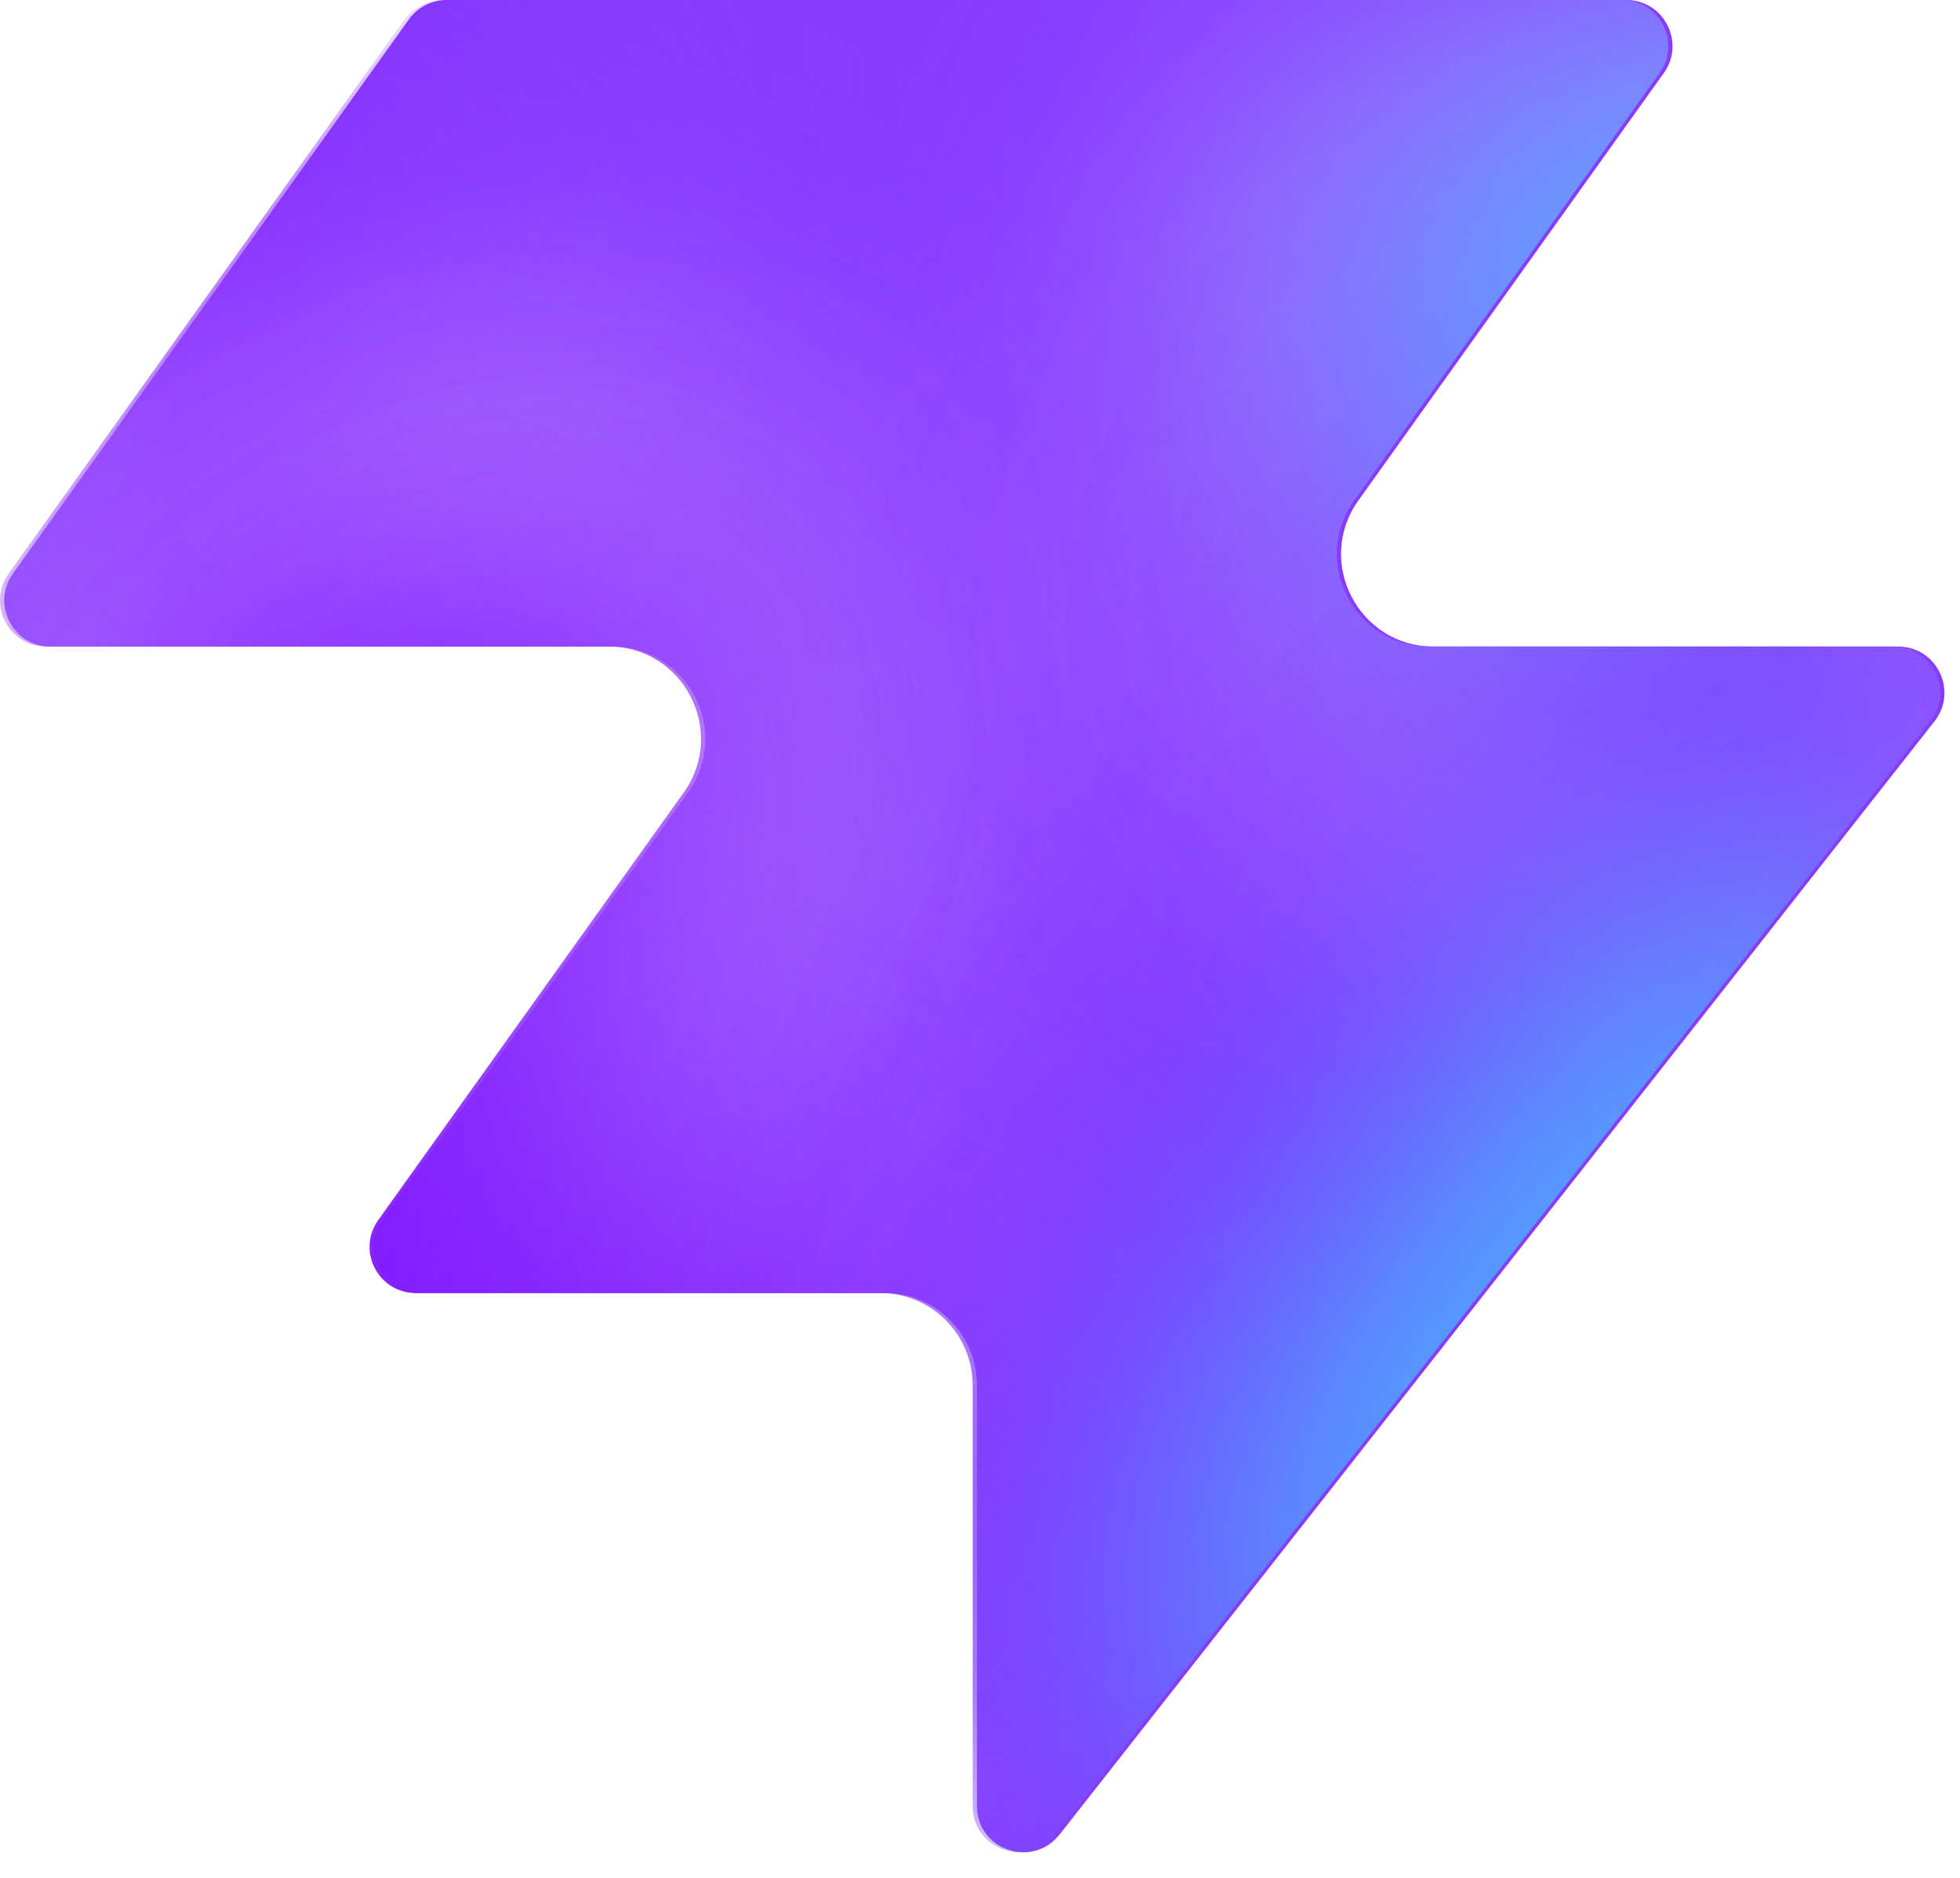
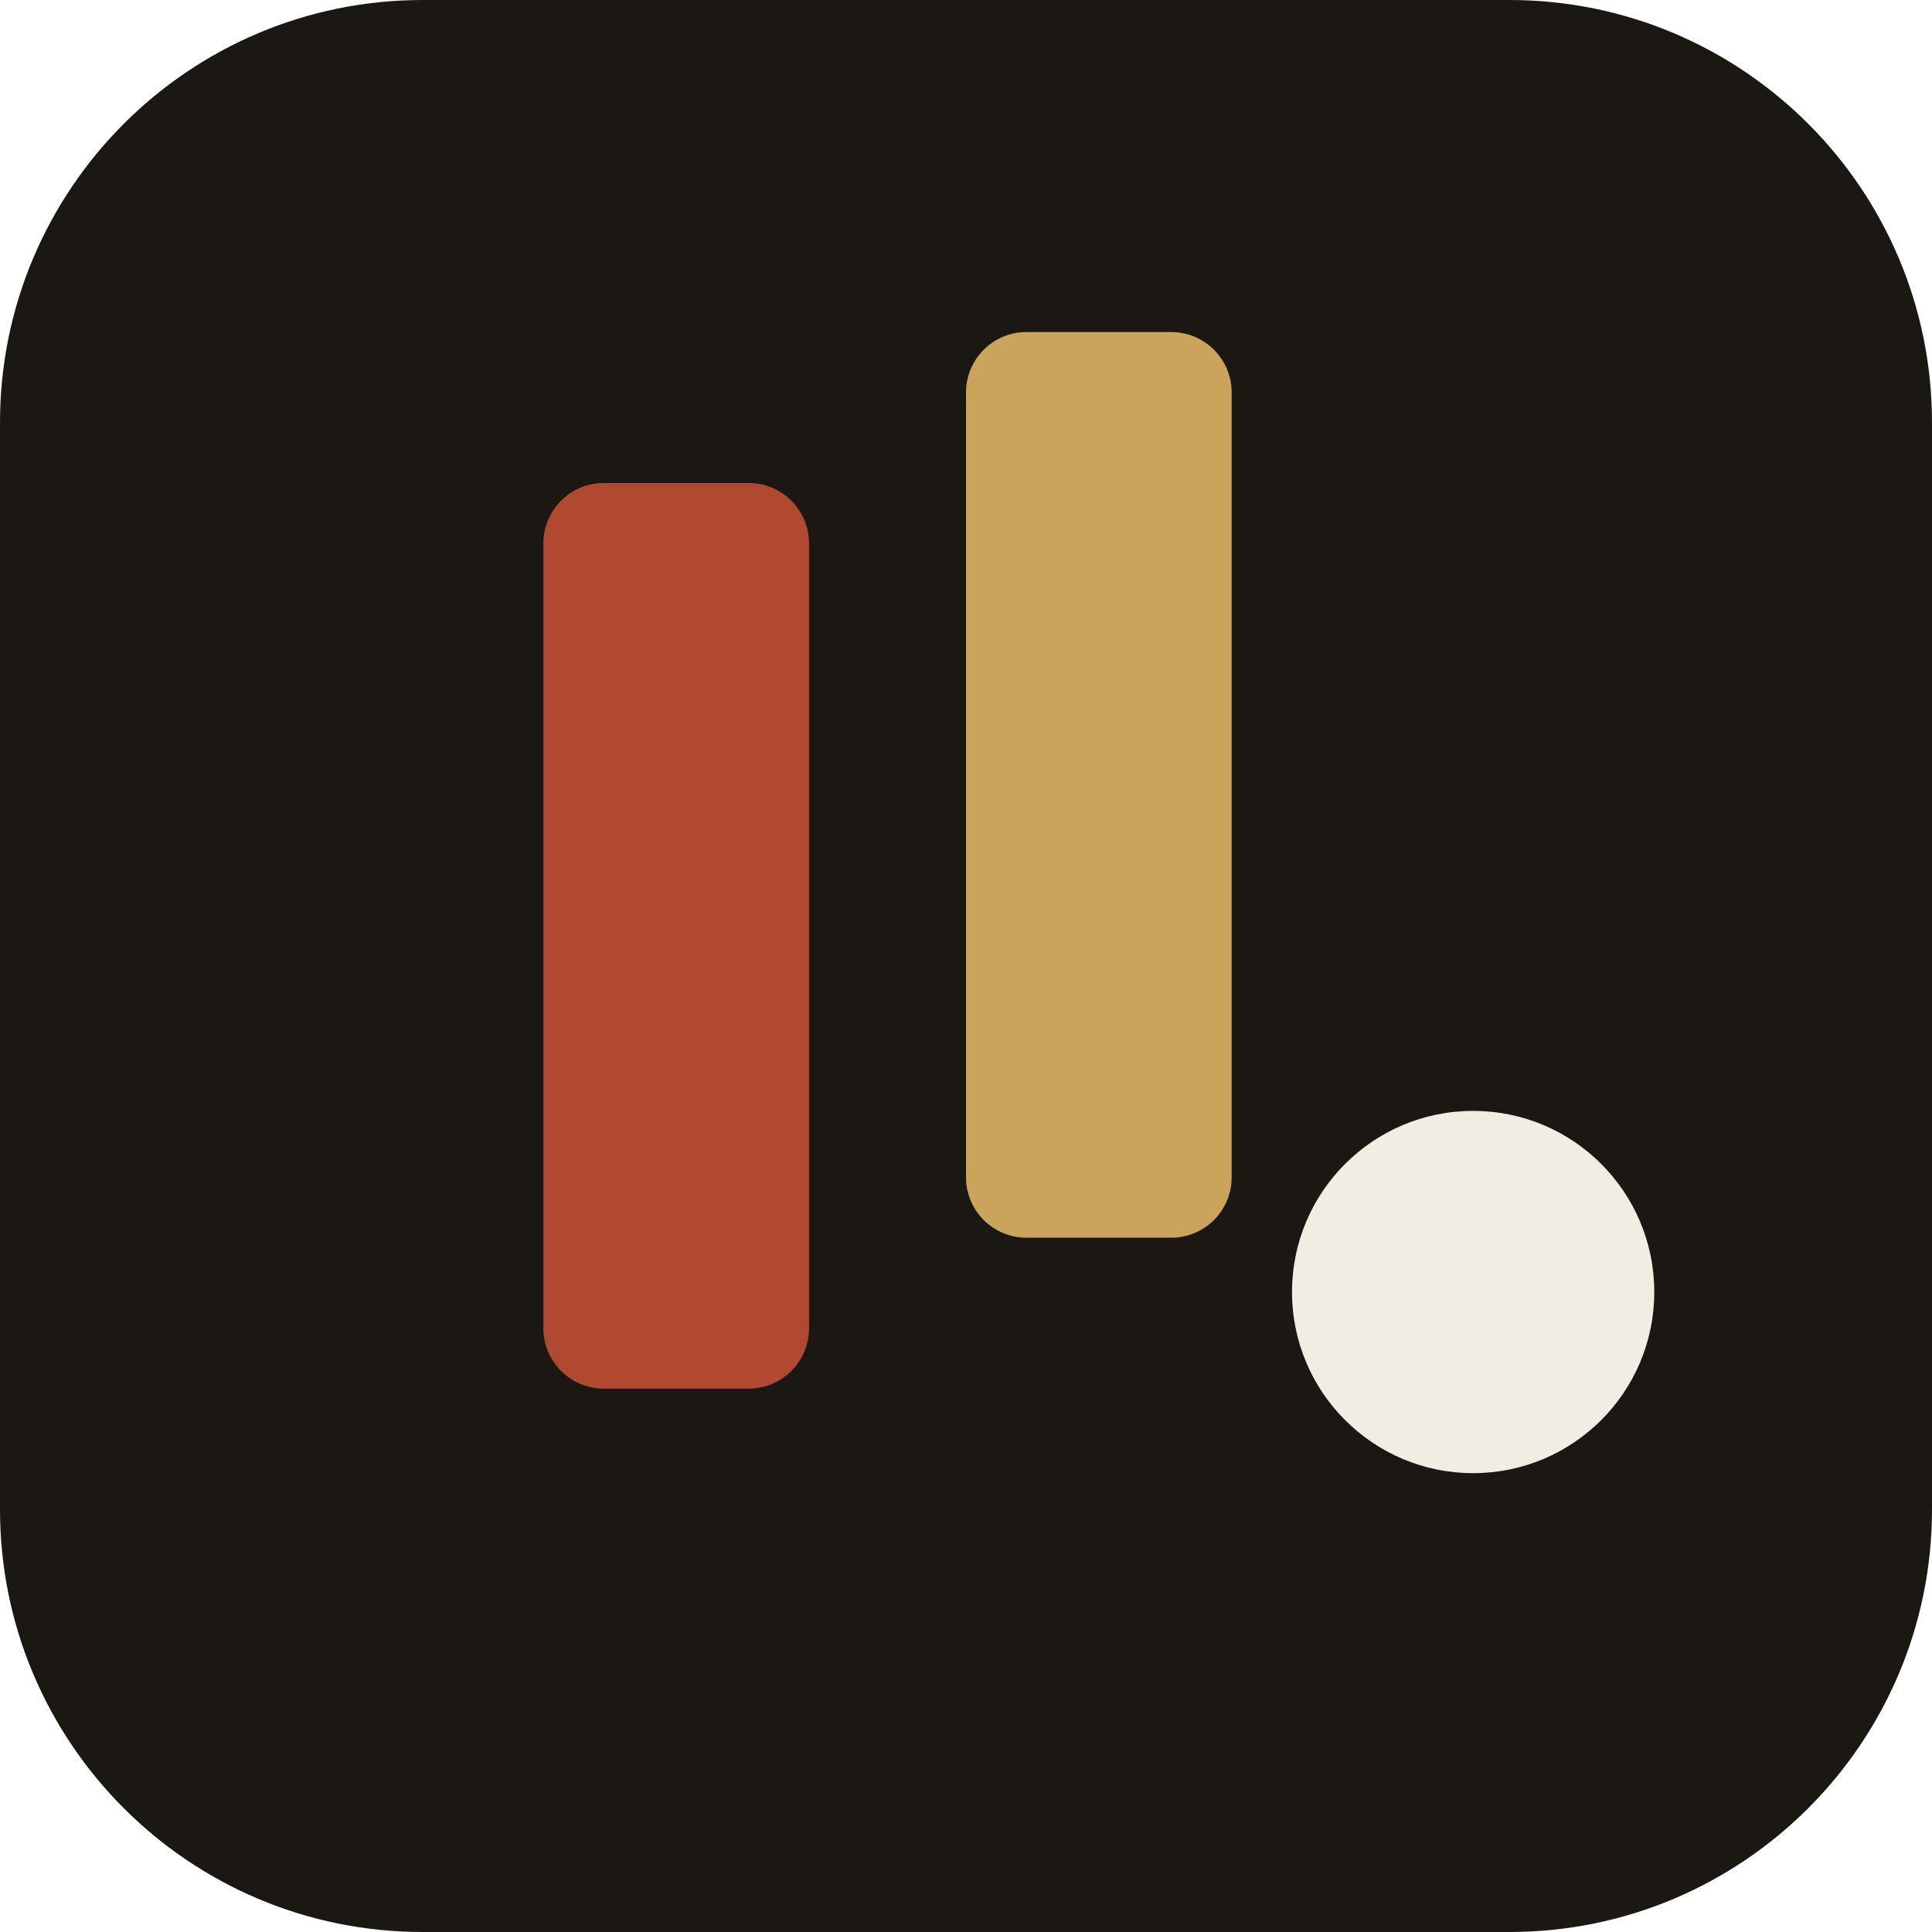
- <svg xmlns="http://www.w3.org/2000/svg" width="48" height="46" fill="none" viewBox="0 0 48 46">
-   <path fill="#863bff" d="M25.946 44.938c-.664.845-2.021.375-2.021-.698V33.937a2.26 2.26 0 0 0-2.262-2.262H10.287c-.92 0-1.456-1.04-.92-1.788l7.48-10.471c1.07-1.497 0-3.578-1.842-3.578H1.237c-.92 0-1.456-1.04-.92-1.788L10.013.474c.214-.297.556-.474.92-.474h28.894c.92 0 1.456 1.04.92 1.788l-7.48 10.471c-1.07 1.498 0 3.579 1.842 3.579h11.377c.943 0 1.473 1.088.89 1.83L25.947 44.94z" style="fill:#863bff;fill:color(display-p3 .525 .23 1);fill-opacity:1" />
-   <mask id="a" width="48" height="46" x="0" y="0" maskUnits="userSpaceOnUse" style="mask-type:alpha">
-     <path fill="#000" d="M25.842 44.938c-.664.844-2.021.375-2.021-.698V33.937a2.26 2.26 0 0 0-2.262-2.262H10.183c-.92 0-1.456-1.04-.92-1.788l7.48-10.471c1.07-1.498 0-3.579-1.842-3.579H1.133c-.92 0-1.456-1.04-.92-1.787L9.91.473c.214-.297.556-.474.92-.474h28.894c.92 0 1.456 1.04.92 1.788l-7.48 10.471c-1.07 1.498 0 3.578 1.842 3.578h11.377c.943 0 1.473 1.088.89 1.832L25.843 44.94z" style="fill:#000;fill-opacity:1" />
-   </mask>
-   <g mask="url(#a)">
-     <g filter="url(#b)">
-       <ellipse cx="5.508" cy="14.704" fill="#ede6ff" rx="5.508" ry="14.704" style="fill:#ede6ff;fill:color(display-p3 .927 .903 1);fill-opacity:1" transform="matrix(.00324 1 1 -.00324 -4.47 31.516)" />
-     </g>
-     <g filter="url(#c)">
-       <ellipse cx="10.399" cy="29.851" fill="#ede6ff" rx="10.399" ry="29.851" style="fill:#ede6ff;fill:color(display-p3 .927 .903 1);fill-opacity:1" transform="matrix(.00324 1 1 -.00324 -39.328 7.883)" />
-     </g>
-     <g filter="url(#d)">
-       <ellipse cx="5.508" cy="30.487" fill="#7e14ff" rx="5.508" ry="30.487" style="fill:#7e14ff;fill:color(display-p3 .492 .077 1);fill-opacity:1" transform="rotate(89.814 -25.913 -14.639)scale(1 -1)" />
-     </g>
-     <g filter="url(#e)">
-       <ellipse cx="5.508" cy="30.599" fill="#7e14ff" rx="5.508" ry="30.599" style="fill:#7e14ff;fill:color(display-p3 .492 .077 1);fill-opacity:1" transform="rotate(89.814 -32.644 -3.334)scale(1 -1)" />
-     </g>
-     <g filter="url(#f)">
-       <ellipse cx="5.508" cy="30.599" fill="#7e14ff" rx="5.508" ry="30.599" style="fill:#7e14ff;fill:color(display-p3 .492 .077 1);fill-opacity:1" transform="matrix(.00324 1 1 -.00324 -34.34 30.47)" />
-     </g>
-     <g filter="url(#g)">
-       <ellipse cx="14.072" cy="22.078" fill="#ede6ff" rx="14.072" ry="22.078" style="fill:#ede6ff;fill:color(display-p3 .927 .903 1);fill-opacity:1" transform="rotate(93.35 24.506 48.493)scale(-1 1)" />
-     </g>
-     <g filter="url(#h)">
-       <ellipse cx="3.47" cy="21.501" fill="#7e14ff" rx="3.47" ry="21.501" style="fill:#7e14ff;fill:color(display-p3 .492 .077 1);fill-opacity:1" transform="rotate(89.009 28.708 47.59)scale(-1 1)" />
-     </g>
-     <g filter="url(#i)">
-       <ellipse cx="3.47" cy="21.501" fill="#7e14ff" rx="3.47" ry="21.501" style="fill:#7e14ff;fill:color(display-p3 .492 .077 1);fill-opacity:1" transform="rotate(89.009 28.708 47.59)scale(-1 1)" />
-     </g>
-     <g filter="url(#j)">
-       <ellipse cx=".387" cy="8.972" fill="#7e14ff" rx="4.407" ry="29.108" style="fill:#7e14ff;fill:color(display-p3 .492 .077 1);fill-opacity:1" transform="rotate(39.51 .387 8.972)" />
-     </g>
-     <g filter="url(#k)">
-       <ellipse cx="47.523" cy="-6.092" fill="#7e14ff" rx="4.407" ry="29.108" style="fill:#7e14ff;fill:color(display-p3 .492 .077 1);fill-opacity:1" transform="rotate(37.892 47.523 -6.092)" />
-     </g>
-     <g filter="url(#l)">
-       <ellipse cx="41.412" cy="6.333" fill="#47bfff" rx="5.971" ry="9.665" style="fill:#47bfff;fill:color(display-p3 .28 .748 1);fill-opacity:1" transform="rotate(37.892 41.412 6.333)" />
-     </g>
-     <g filter="url(#m)">
-       <ellipse cx="-1.879" cy="38.332" fill="#7e14ff" rx="4.407" ry="29.108" style="fill:#7e14ff;fill:color(display-p3 .492 .077 1);fill-opacity:1" transform="rotate(37.892 -1.88 38.332)" />
-     </g>
-     <g filter="url(#n)">
-       <ellipse cx="-1.879" cy="38.332" fill="#7e14ff" rx="4.407" ry="29.108" style="fill:#7e14ff;fill:color(display-p3 .492 .077 1);fill-opacity:1" transform="rotate(37.892 -1.88 38.332)" />
-     </g>
-     <g filter="url(#o)">
-       <ellipse cx="35.651" cy="29.907" fill="#7e14ff" rx="4.407" ry="29.108" style="fill:#7e14ff;fill:color(display-p3 .492 .077 1);fill-opacity:1" transform="rotate(37.892 35.651 29.907)" />
-     </g>
-     <g filter="url(#p)">
-       <ellipse cx="38.418" cy="32.4" fill="#47bfff" rx="5.971" ry="15.297" style="fill:#47bfff;fill:color(display-p3 .28 .748 1);fill-opacity:1" transform="rotate(37.892 38.418 32.4)" />
-     </g>
-   </g>
-   <defs>
-     <filter id="b" width="60.045" height="41.654" x="-19.77" y="16.149" color-interpolation-filters="sRGB" filterUnits="userSpaceOnUse">
-       <feFlood flood-opacity="0" result="BackgroundImageFix" />
-       <feBlend in="SourceGraphic" in2="BackgroundImageFix" result="shape" />
-       <feGaussianBlur result="effect1_foregroundBlur_2002_17158" stdDeviation="7.659" />
-     </filter>
-     <filter id="c" width="90.34" height="51.437" x="-54.613" y="-7.533" color-interpolation-filters="sRGB" filterUnits="userSpaceOnUse">
-       <feFlood flood-opacity="0" result="BackgroundImageFix" />
-       <feBlend in="SourceGraphic" in2="BackgroundImageFix" result="shape" />
-       <feGaussianBlur result="effect1_foregroundBlur_2002_17158" stdDeviation="7.659" />
-     </filter>
-     <filter id="d" width="79.355" height="29.4" x="-49.64" y="2.03" color-interpolation-filters="sRGB" filterUnits="userSpaceOnUse">
-       <feFlood flood-opacity="0" result="BackgroundImageFix" />
-       <feBlend in="SourceGraphic" in2="BackgroundImageFix" result="shape" />
-       <feGaussianBlur result="effect1_foregroundBlur_2002_17158" stdDeviation="4.596" />
-     </filter>
-     <filter id="e" width="79.579" height="29.4" x="-45.045" y="20.029" color-interpolation-filters="sRGB" filterUnits="userSpaceOnUse">
-       <feFlood flood-opacity="0" result="BackgroundImageFix" />
-       <feBlend in="SourceGraphic" in2="BackgroundImageFix" result="shape" />
-       <feGaussianBlur result="effect1_foregroundBlur_2002_17158" stdDeviation="4.596" />
-     </filter>
-     <filter id="f" width="79.579" height="29.4" x="-43.513" y="21.178" color-interpolation-filters="sRGB" filterUnits="userSpaceOnUse">
-       <feFlood flood-opacity="0" result="BackgroundImageFix" />
-       <feBlend in="SourceGraphic" in2="BackgroundImageFix" result="shape" />
-       <feGaussianBlur result="effect1_foregroundBlur_2002_17158" stdDeviation="4.596" />
-     </filter>
-     <filter id="g" width="74.749" height="58.852" x="15.756" y="-17.901" color-interpolation-filters="sRGB" filterUnits="userSpaceOnUse">
-       <feFlood flood-opacity="0" result="BackgroundImageFix" />
-       <feBlend in="SourceGraphic" in2="BackgroundImageFix" result="shape" />
-       <feGaussianBlur result="effect1_foregroundBlur_2002_17158" stdDeviation="7.659" />
-     </filter>
-     <filter id="h" width="61.377" height="25.362" x="23.548" y="2.284" color-interpolation-filters="sRGB" filterUnits="userSpaceOnUse">
-       <feFlood flood-opacity="0" result="BackgroundImageFix" />
-       <feBlend in="SourceGraphic" in2="BackgroundImageFix" result="shape" />
-       <feGaussianBlur result="effect1_foregroundBlur_2002_17158" stdDeviation="4.596" />
-     </filter>
-     <filter id="i" width="61.377" height="25.362" x="23.548" y="2.284" color-interpolation-filters="sRGB" filterUnits="userSpaceOnUse">
-       <feFlood flood-opacity="0" result="BackgroundImageFix" />
-       <feBlend in="SourceGraphic" in2="BackgroundImageFix" result="shape" />
-       <feGaussianBlur result="effect1_foregroundBlur_2002_17158" stdDeviation="4.596" />
-     </filter>
-     <filter id="j" width="56.045" height="63.649" x="-27.636" y="-22.853" color-interpolation-filters="sRGB" filterUnits="userSpaceOnUse">
-       <feFlood flood-opacity="0" result="BackgroundImageFix" />
-       <feBlend in="SourceGraphic" in2="BackgroundImageFix" result="shape" />
-       <feGaussianBlur result="effect1_foregroundBlur_2002_17158" stdDeviation="4.596" />
-     </filter>
-     <filter id="k" width="54.814" height="64.646" x="20.116" y="-38.415" color-interpolation-filters="sRGB" filterUnits="userSpaceOnUse">
-       <feFlood flood-opacity="0" result="BackgroundImageFix" />
-       <feBlend in="SourceGraphic" in2="BackgroundImageFix" result="shape" />
-       <feGaussianBlur result="effect1_foregroundBlur_2002_17158" stdDeviation="4.596" />
-     </filter>
-     <filter id="l" width="33.541" height="35.313" x="24.641" y="-11.323" color-interpolation-filters="sRGB" filterUnits="userSpaceOnUse">
-       <feFlood flood-opacity="0" result="BackgroundImageFix" />
-       <feBlend in="SourceGraphic" in2="BackgroundImageFix" result="shape" />
-       <feGaussianBlur result="effect1_foregroundBlur_2002_17158" stdDeviation="4.596" />
-     </filter>
-     <filter id="m" width="54.814" height="64.646" x="-29.286" y="6.009" color-interpolation-filters="sRGB" filterUnits="userSpaceOnUse">
-       <feFlood flood-opacity="0" result="BackgroundImageFix" />
-       <feBlend in="SourceGraphic" in2="BackgroundImageFix" result="shape" />
-       <feGaussianBlur result="effect1_foregroundBlur_2002_17158" stdDeviation="4.596" />
-     </filter>
-     <filter id="n" width="54.814" height="64.646" x="-29.286" y="6.009" color-interpolation-filters="sRGB" filterUnits="userSpaceOnUse">
-       <feFlood flood-opacity="0" result="BackgroundImageFix" />
-       <feBlend in="SourceGraphic" in2="BackgroundImageFix" result="shape" />
-       <feGaussianBlur result="effect1_foregroundBlur_2002_17158" stdDeviation="4.596" />
-     </filter>
-     <filter id="o" width="54.814" height="64.646" x="8.244" y="-2.416" color-interpolation-filters="sRGB" filterUnits="userSpaceOnUse">
-       <feFlood flood-opacity="0" result="BackgroundImageFix" />
-       <feBlend in="SourceGraphic" in2="BackgroundImageFix" result="shape" />
-       <feGaussianBlur result="effect1_foregroundBlur_2002_17158" stdDeviation="4.596" />
-     </filter>
-     <filter id="p" width="39.409" height="43.623" x="18.713" y="10.588" color-interpolation-filters="sRGB" filterUnits="userSpaceOnUse">
-       <feFlood flood-opacity="0" result="BackgroundImageFix" />
-       <feBlend in="SourceGraphic" in2="BackgroundImageFix" result="shape" />
-       <feGaussianBlur result="effect1_foregroundBlur_2002_17158" stdDeviation="4.596" />
-     </filter>
-   </defs>
+ <svg xmlns="http://www.w3.org/2000/svg" width="32" height="32" viewBox="0 0 32 32">
+   <rect width="32" height="32" rx="7" fill="#1b1814" />
+   <rect x="9" y="8" width="4.4" height="15" rx="1" fill="#b0492f" />
+   <rect x="16" y="5.5" width="4.4" height="15" rx="1" fill="#c9a45a" />
+   <circle cx="24.4" cy="21.4" r="3" fill="#f2ede3" />
</svg>
